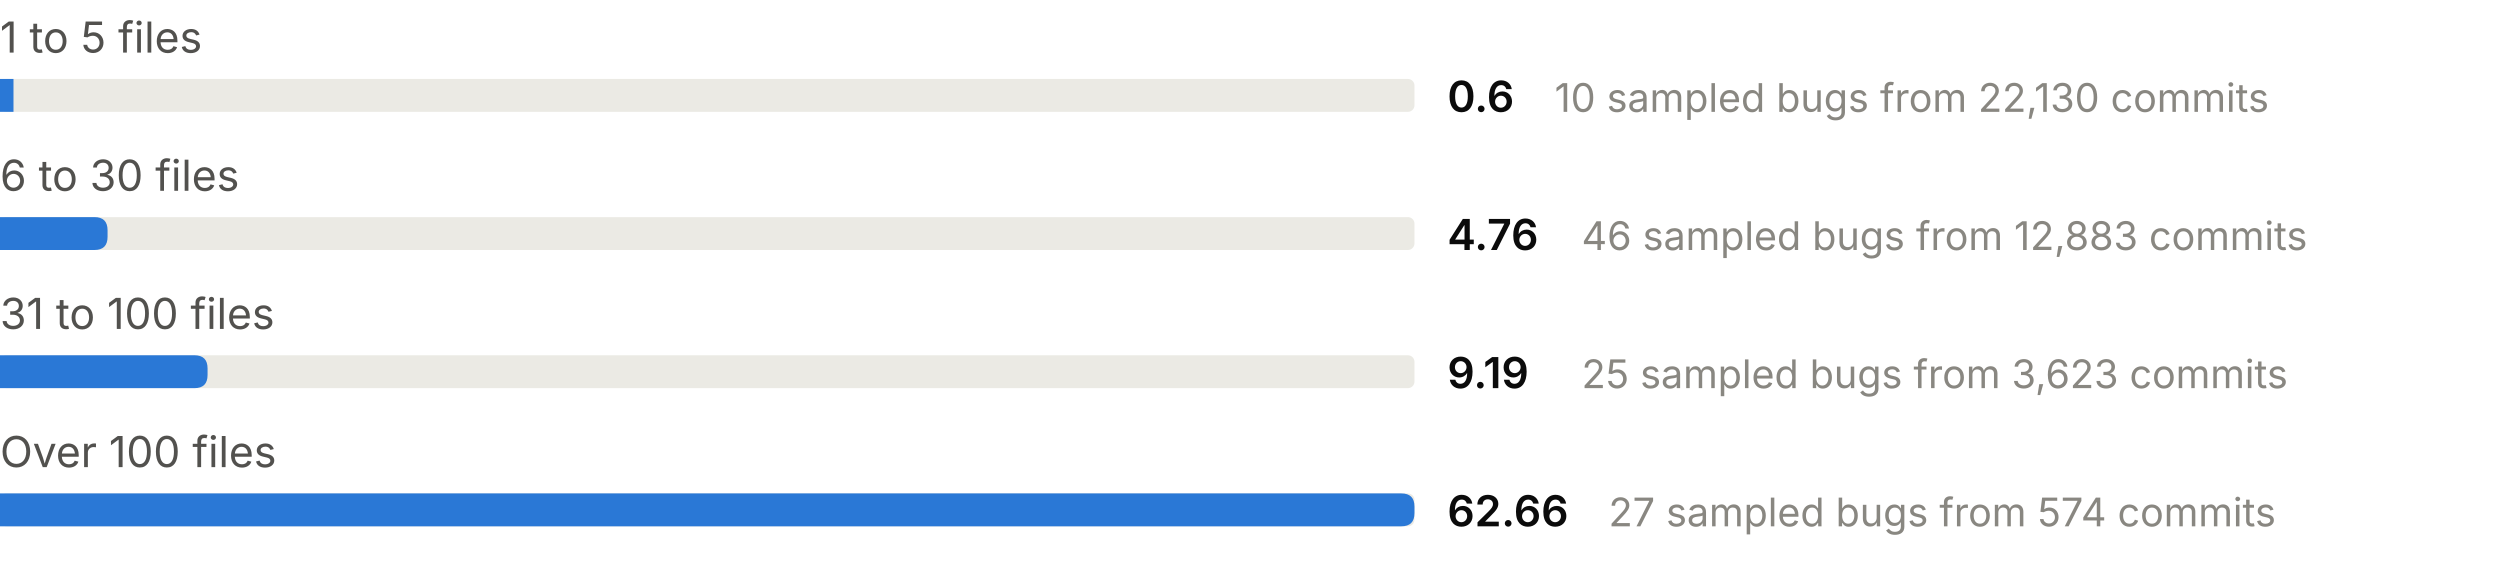
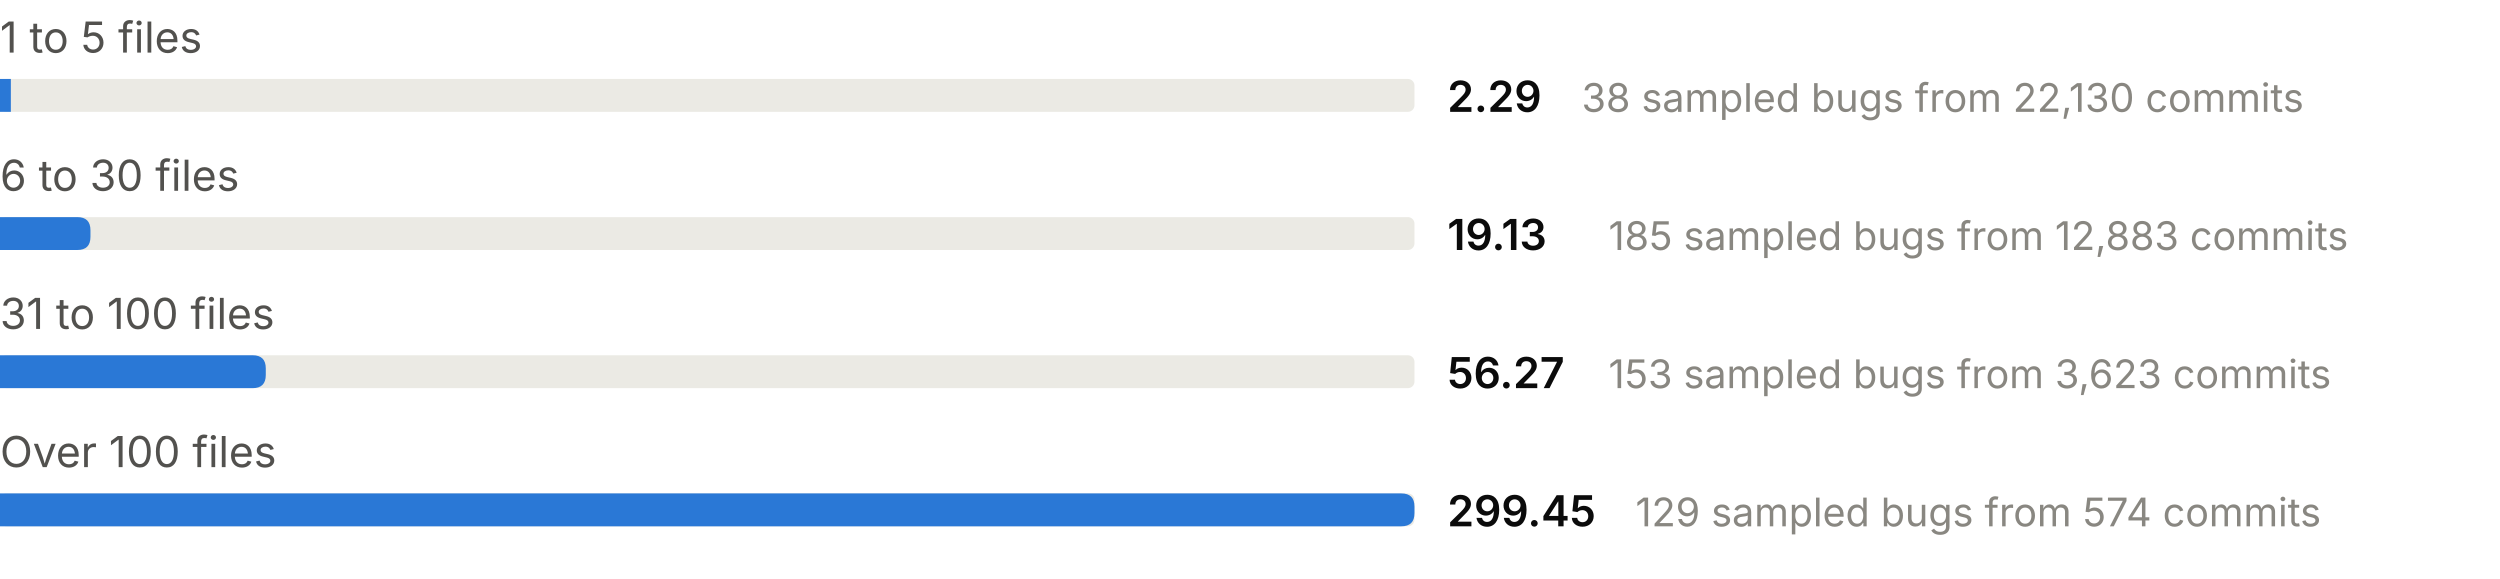
<svg xmlns="http://www.w3.org/2000/svg" width="760" height="176" viewBox="0 0 760 176" role="img" aria-label="Bugs per 100 commits, by size of the change">
  <text x="0.0" y="16" fill="#52514e" font-size="13" font-weight="400" text-anchor="start" font-family="system-ui, -apple-system, Segoe UI, sans-serif">1 to 5 files</text>
  <rect x="0" y="24" width="430" height="10" rx="2" fill="#ebeae4" />
-   <rect x="0" y="24" width="4.1" height="10" fill="#2a78d6" />
-   <text x="440.0" y="34" fill="#0b0b0b" font-size="13" font-weight="600" text-anchor="start" font-family="system-ui, -apple-system, Segoe UI, sans-serif">0.6</text>
-   <text x="472.6" y="34" fill="#898781" font-size="12" font-weight="400" text-anchor="start" font-family="system-ui, -apple-system, Segoe UI, sans-serif">10 sampled bugs from 22,130 commits</text>
+   <rect x="0" y="24" width="3.3" height="10" fill="#2a78d6" />
+   <text x="440.0" y="34" fill="#0b0b0b" font-size="13" font-weight="600" text-anchor="start" font-family="system-ui, -apple-system, Segoe UI, sans-serif">2.29</text>
+   <text x="480.8" y="34" fill="#898781" font-size="12" font-weight="400" text-anchor="start" font-family="system-ui, -apple-system, Segoe UI, sans-serif">38 sampled bugs from 22,130 commits</text>
  <text x="0.0" y="58" fill="#52514e" font-size="13" font-weight="400" text-anchor="start" font-family="system-ui, -apple-system, Segoe UI, sans-serif">6 to 30 files</text>
  <rect x="0" y="66" width="430" height="10" rx="2" fill="#ebeae4" />
-   <path d="M0,66 H28.7 Q32.7,66 32.7,70 V72 Q32.7,76 28.7,76 H0 Z" fill="#2a78d6" />
-   <text x="440.0" y="76" fill="#0b0b0b" font-size="13" font-weight="600" text-anchor="start" font-family="system-ui, -apple-system, Segoe UI, sans-serif">4.76</text>
-   <text x="480.8" y="76" fill="#898781" font-size="12" font-weight="400" text-anchor="start" font-family="system-ui, -apple-system, Segoe UI, sans-serif">46 sampled bugs from 12,883 commits</text>
+   <path d="M0,66 H23.5 Q27.5,66 27.5,70 V72 Q27.5,76 23.5,76 H0 Z" fill="#2a78d6" />
+   <text x="440.0" y="76" fill="#0b0b0b" font-size="13" font-weight="600" text-anchor="start" font-family="system-ui, -apple-system, Segoe UI, sans-serif">19.13</text>
+   <text x="489.0" y="76" fill="#898781" font-size="12" font-weight="400" text-anchor="start" font-family="system-ui, -apple-system, Segoe UI, sans-serif">185 sampled bugs from 12,883 commits</text>
  <text x="0.0" y="100" fill="#52514e" font-size="13" font-weight="400" text-anchor="start" font-family="system-ui, -apple-system, Segoe UI, sans-serif">31 to 100 files</text>
  <rect x="0" y="108" width="430" height="10" rx="2" fill="#ebeae4" />
-   <path d="M0,108 H59.1 Q63.1,108 63.1,112 V114 Q63.1,118 59.1,118 H0 Z" fill="#2a78d6" />
-   <text x="440.0" y="118" fill="#0b0b0b" font-size="13" font-weight="600" text-anchor="start" font-family="system-ui, -apple-system, Segoe UI, sans-serif">9.19</text>
-   <text x="480.8" y="118" fill="#898781" font-size="12" font-weight="400" text-anchor="start" font-family="system-ui, -apple-system, Segoe UI, sans-serif">25 sampled bugs from 3,623 commits</text>
+   <path d="M0,108 H76.8 Q80.8,108 80.8,112 V114 Q80.8,118 76.8,118 H0 Z" fill="#2a78d6" />
+   <text x="440.0" y="118" fill="#0b0b0b" font-size="13" font-weight="600" text-anchor="start" font-family="system-ui, -apple-system, Segoe UI, sans-serif">56.27</text>
+   <text x="489.0" y="118" fill="#898781" font-size="12" font-weight="400" text-anchor="start" font-family="system-ui, -apple-system, Segoe UI, sans-serif">153 sampled bugs from 3,623 commits</text>
  <text x="0.0" y="142" fill="#52514e" font-size="13" font-weight="400" text-anchor="start" font-family="system-ui, -apple-system, Segoe UI, sans-serif">Over 100 files</text>
  <rect x="0" y="150" width="430" height="10" rx="2" fill="#ebeae4" />
  <path d="M0,150 H426.0 Q430.0,150 430.0,154 V156 Q430.0,160 426.0,160 H0 Z" fill="#2a78d6" />
-   <text x="440.0" y="160" fill="#0b0b0b" font-size="13" font-weight="600" text-anchor="start" font-family="system-ui, -apple-system, Segoe UI, sans-serif">62.66</text>
-   <text x="489.0" y="160" fill="#898781" font-size="12" font-weight="400" text-anchor="start" font-family="system-ui, -apple-system, Segoe UI, sans-serif">27 sampled bugs from 574 commits</text>
+   <text x="440.0" y="160" fill="#0b0b0b" font-size="13" font-weight="600" text-anchor="start" font-family="system-ui, -apple-system, Segoe UI, sans-serif">299.45</text>
+   <text x="497.2" y="160" fill="#898781" font-size="12" font-weight="400" text-anchor="start" font-family="system-ui, -apple-system, Segoe UI, sans-serif">129 sampled bugs from 574 commits</text>
</svg>
